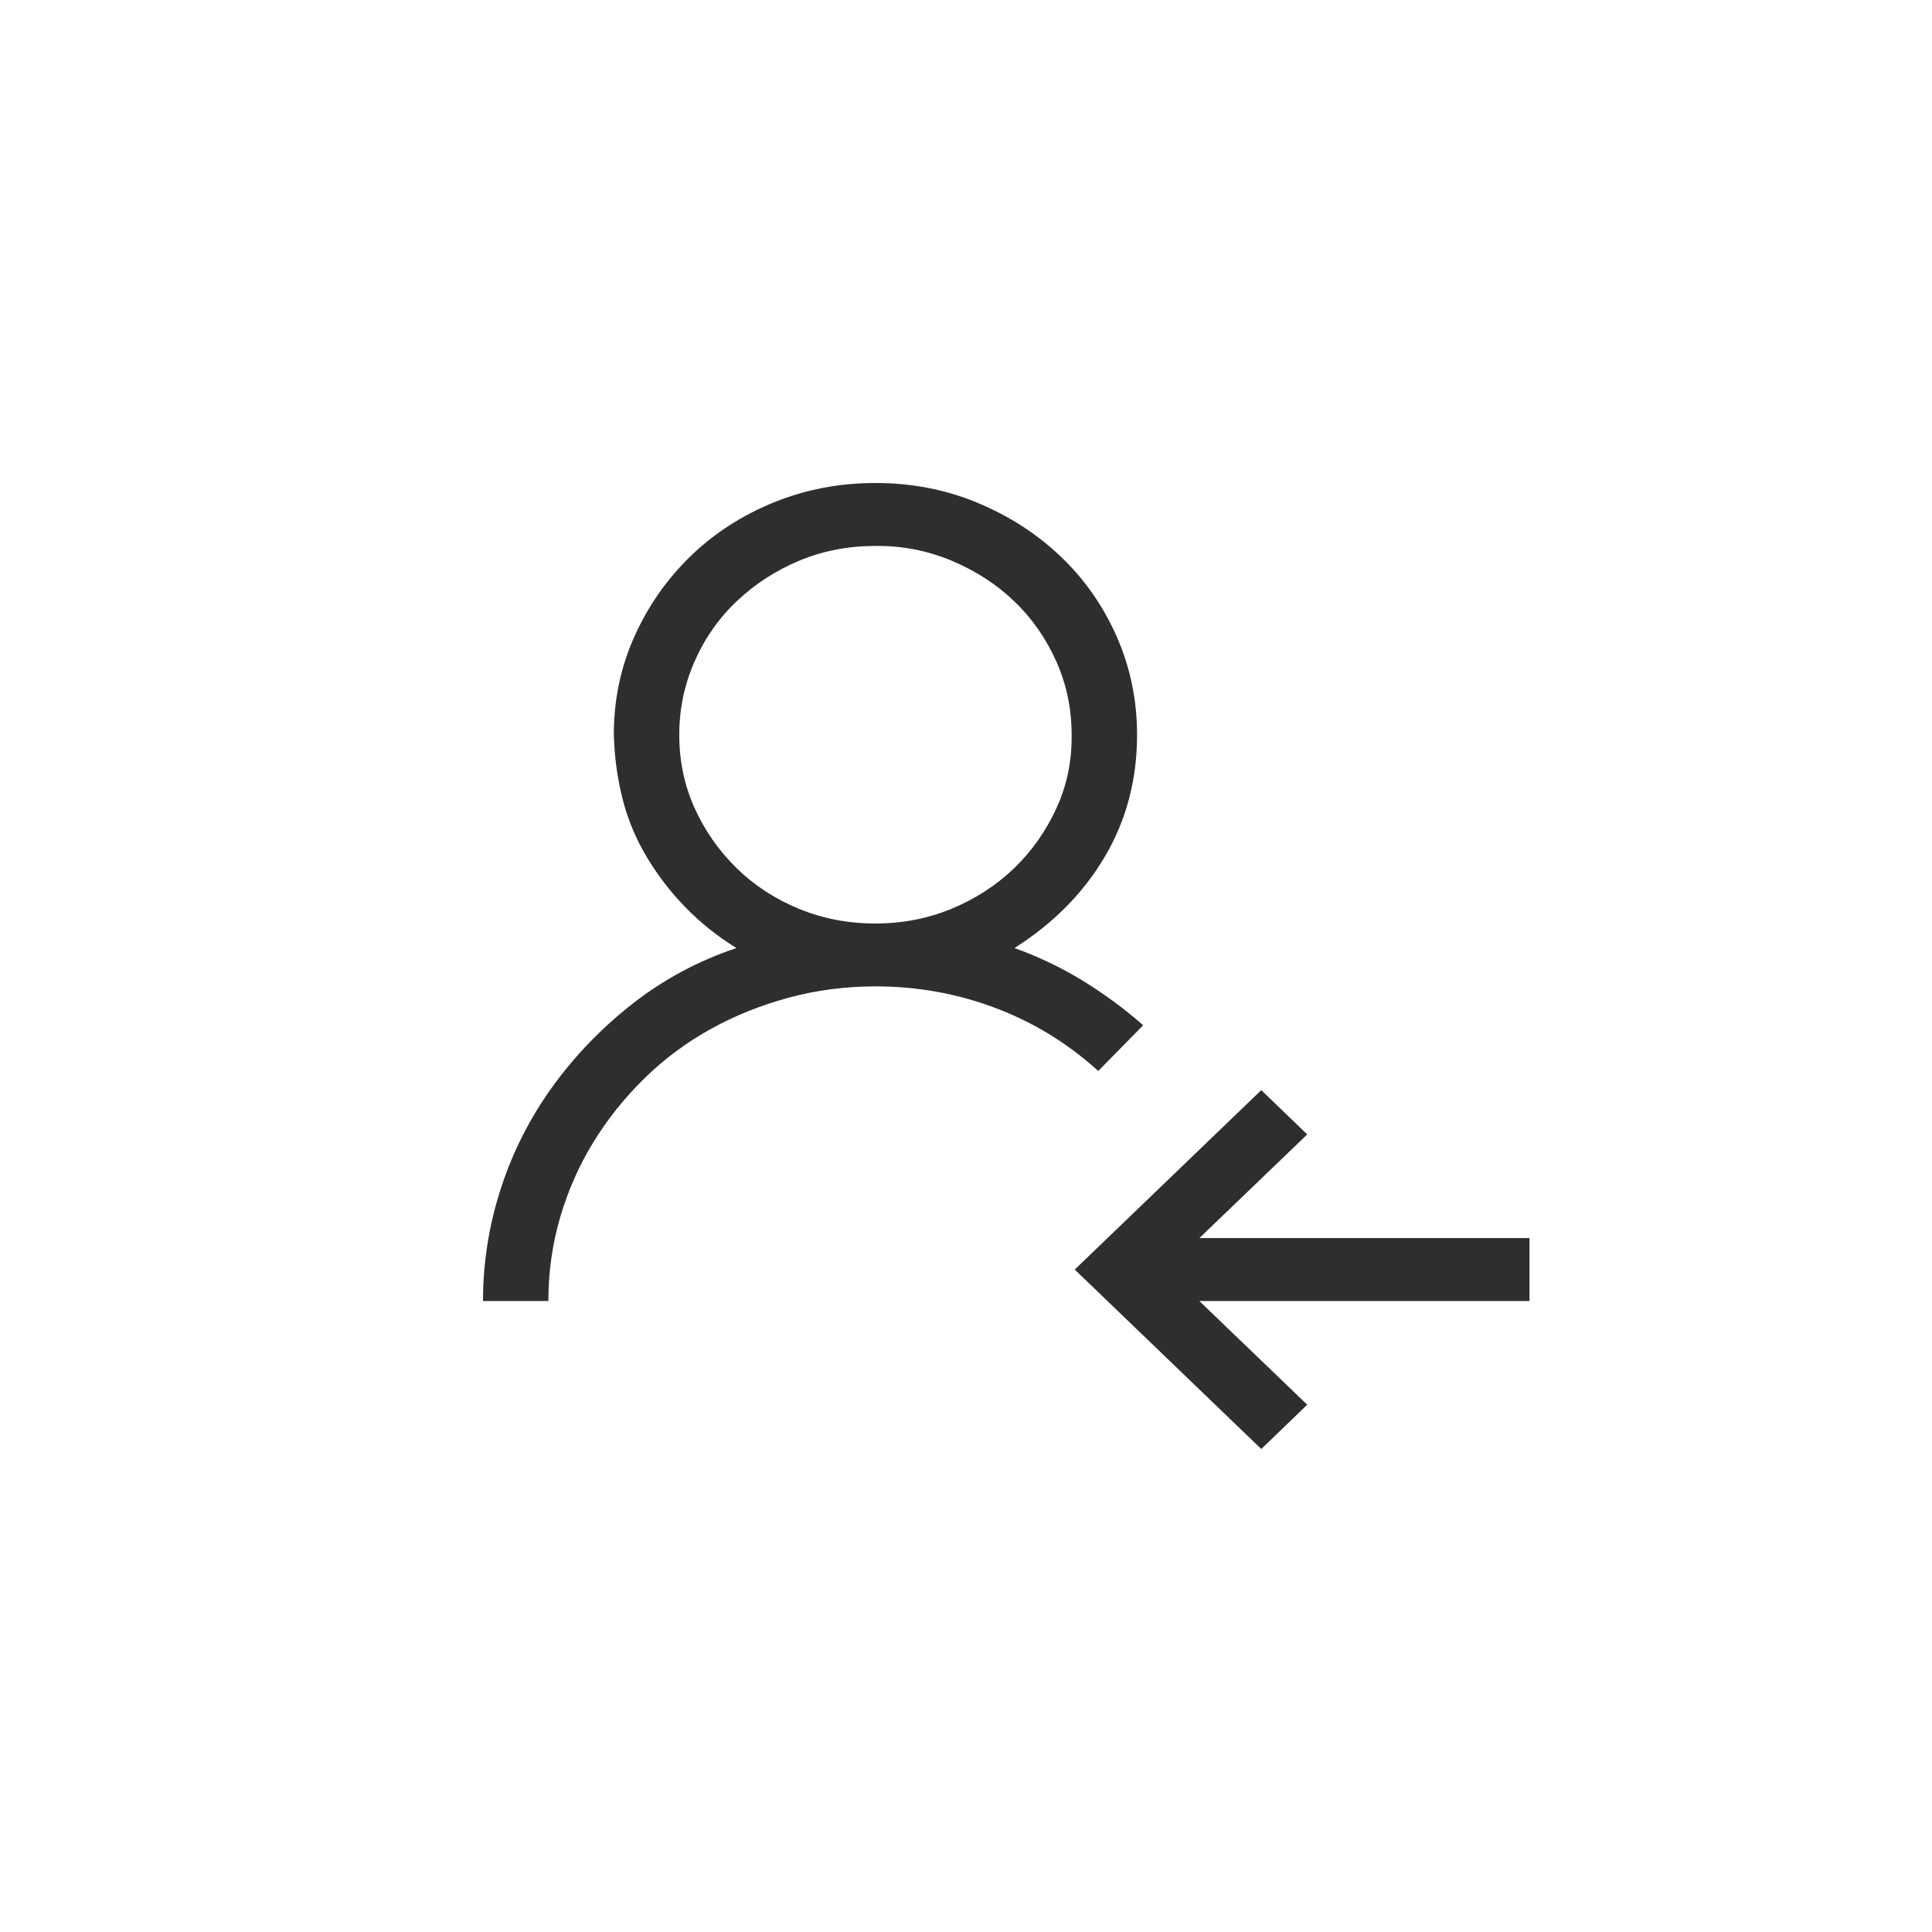
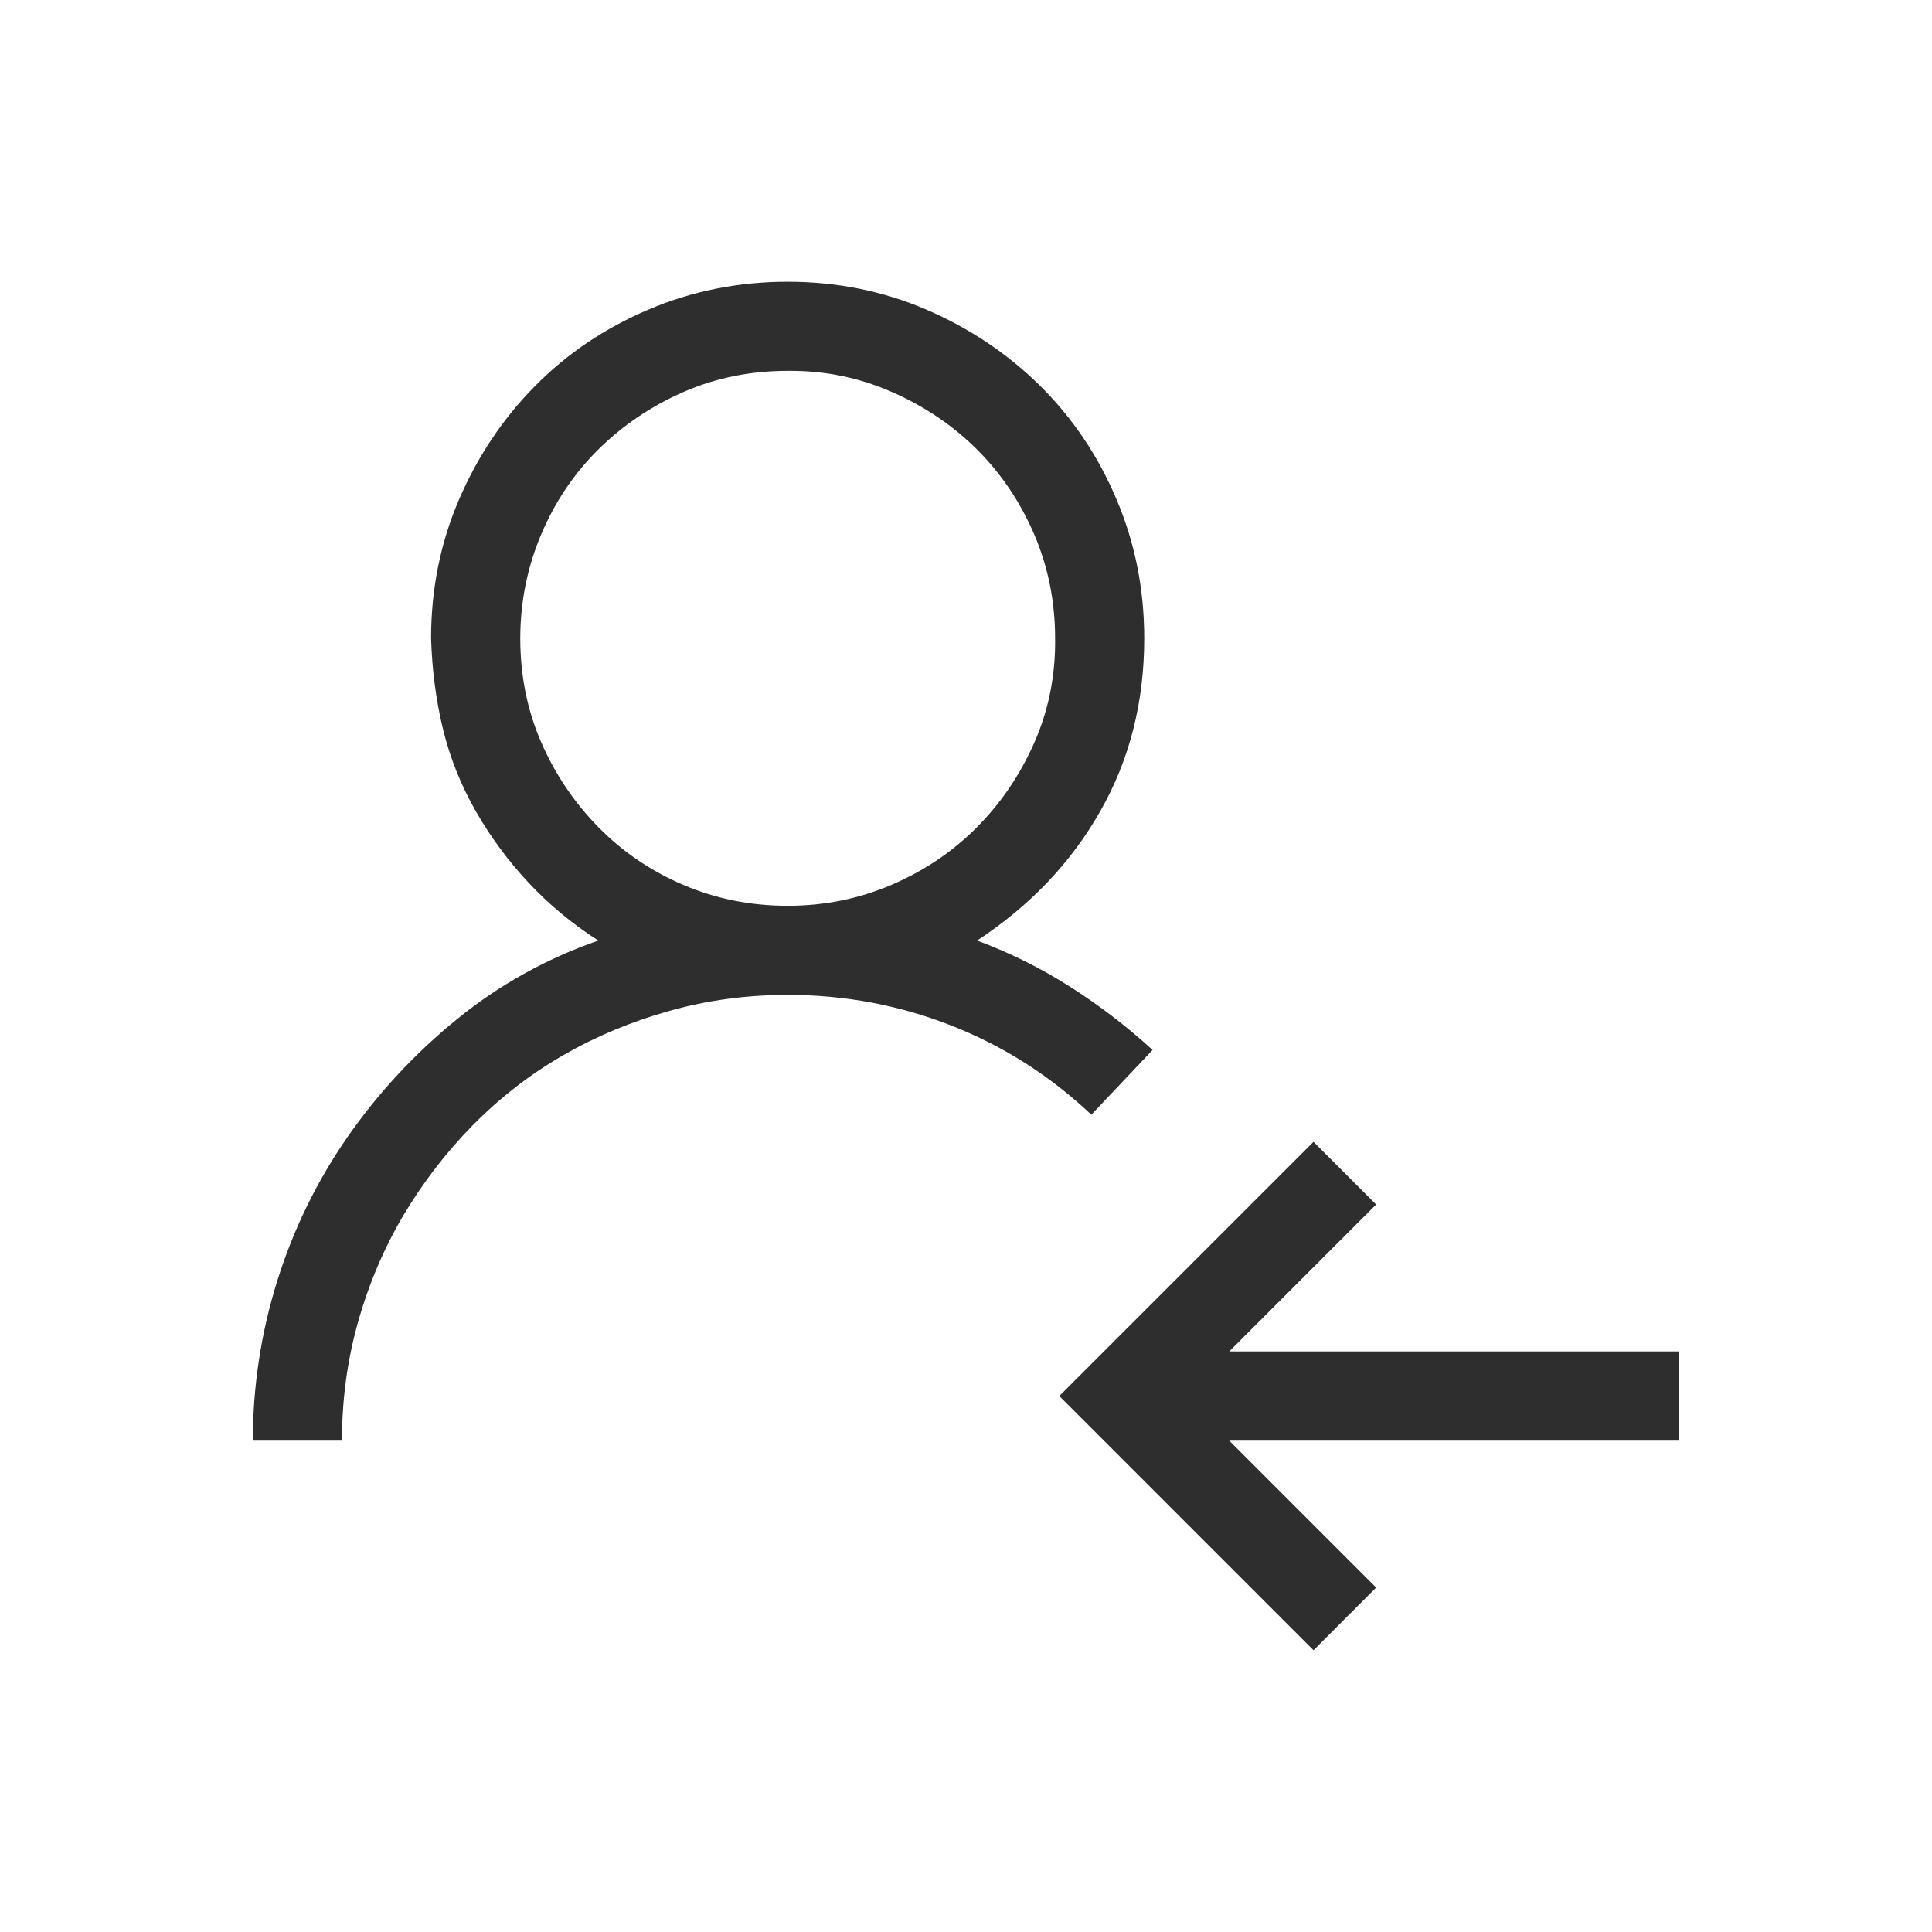
<svg xmlns="http://www.w3.org/2000/svg" width="24" height="24" viewBox="0 0 24 24" fill="none">
-   <path d="M19 15.38V16.162H14.899L16.239 17.45L15.668 18L13.351 15.771L15.668 13.542L16.239 14.092L14.899 15.38H19ZM14.201 12.736L13.643 13.304C13.266 12.962 12.841 12.701 12.367 12.522C11.893 12.343 11.396 12.253 10.875 12.253C10.503 12.253 10.143 12.3 9.796 12.394C9.449 12.488 9.125 12.618 8.825 12.785C8.524 12.952 8.251 13.155 8.006 13.395C7.76 13.636 7.549 13.9 7.371 14.189C7.193 14.478 7.056 14.79 6.958 15.124C6.861 15.457 6.812 15.804 6.812 16.162H6C6 15.685 6.074 15.219 6.222 14.763C6.37 14.307 6.584 13.886 6.863 13.499C7.143 13.113 7.475 12.768 7.86 12.467C8.245 12.166 8.674 11.936 9.148 11.777C8.911 11.63 8.7 11.462 8.514 11.27C8.327 11.079 8.167 10.869 8.031 10.641C7.896 10.413 7.796 10.173 7.733 9.921C7.669 9.668 7.633 9.404 7.625 9.127C7.625 8.695 7.71 8.29 7.879 7.911C8.048 7.533 8.279 7.201 8.571 6.916C8.863 6.631 9.208 6.407 9.605 6.244C10.003 6.081 10.426 6 10.875 6C11.324 6 11.745 6.081 12.138 6.244C12.532 6.407 12.877 6.629 13.173 6.91C13.469 7.191 13.702 7.523 13.871 7.905C14.04 8.288 14.125 8.695 14.125 9.127C14.125 9.684 13.992 10.189 13.725 10.641C13.459 11.093 13.084 11.472 12.602 11.777C12.898 11.883 13.179 12.017 13.446 12.18C13.712 12.343 13.964 12.528 14.201 12.736ZM8.438 9.127C8.438 9.452 8.501 9.756 8.628 10.037C8.755 10.318 8.928 10.566 9.148 10.782C9.368 10.998 9.627 11.166 9.923 11.289C10.219 11.411 10.537 11.472 10.875 11.472C11.209 11.472 11.525 11.411 11.821 11.289C12.117 11.166 12.375 10.999 12.595 10.788C12.815 10.576 12.991 10.328 13.122 10.043C13.253 9.758 13.317 9.452 13.312 9.127C13.312 8.805 13.249 8.502 13.122 8.217C12.995 7.932 12.822 7.683 12.602 7.472C12.382 7.26 12.121 7.091 11.821 6.965C11.52 6.839 11.205 6.778 10.875 6.782C10.537 6.782 10.221 6.843 9.929 6.965C9.637 7.087 9.379 7.254 9.155 7.466C8.931 7.677 8.755 7.928 8.628 8.217C8.501 8.506 8.438 8.809 8.438 9.127Z" fill="#2E2E2E" />
+   <path d="M20.859 16.788V17.896H15.27L17.095 19.721L16.317 20.5L13.159 17.342L16.317 14.184L17.095 14.963L15.27 16.788H20.859ZM14.318 13.043L13.557 13.847C13.044 13.363 12.464 12.993 11.818 12.74C11.172 12.486 10.494 12.359 9.785 12.359C9.277 12.359 8.787 12.425 8.314 12.558C7.841 12.691 7.4 12.875 6.99 13.112C6.581 13.348 6.209 13.637 5.874 13.977C5.54 14.317 5.252 14.692 5.009 15.101C4.767 15.511 4.58 15.952 4.447 16.425C4.314 16.898 4.248 17.388 4.248 17.896H3.141C3.141 17.221 3.242 16.561 3.443 15.915C3.645 15.269 3.937 14.672 4.317 14.124C4.698 13.576 5.151 13.089 5.675 12.662C6.2 12.235 6.786 11.909 7.432 11.684C7.109 11.477 6.82 11.237 6.567 10.966C6.313 10.695 6.094 10.398 5.909 10.075C5.725 9.752 5.589 9.412 5.502 9.054C5.416 8.697 5.367 8.322 5.355 7.93C5.355 7.318 5.471 6.744 5.701 6.208C5.932 5.671 6.246 5.201 6.644 4.798C7.042 4.394 7.512 4.077 8.055 3.846C8.597 3.615 9.174 3.5 9.785 3.5C10.396 3.5 10.97 3.615 11.507 3.846C12.043 4.077 12.513 4.391 12.917 4.789C13.32 5.187 13.638 5.657 13.868 6.199C14.099 6.741 14.214 7.318 14.214 7.93C14.214 8.72 14.033 9.435 13.669 10.075C13.306 10.715 12.796 11.252 12.138 11.684C12.542 11.834 12.925 12.024 13.289 12.255C13.652 12.486 13.995 12.748 14.318 13.043ZM6.463 7.93C6.463 8.391 6.549 8.821 6.722 9.219C6.895 9.617 7.132 9.968 7.432 10.274C7.732 10.58 8.083 10.819 8.487 10.992C8.891 11.165 9.323 11.252 9.785 11.252C10.241 11.252 10.67 11.165 11.074 10.992C11.478 10.819 11.829 10.583 12.129 10.283C12.429 9.983 12.669 9.631 12.848 9.227C13.026 8.823 13.113 8.391 13.107 7.93C13.107 7.474 13.021 7.044 12.848 6.64C12.675 6.237 12.438 5.885 12.138 5.585C11.838 5.285 11.483 5.046 11.074 4.867C10.665 4.688 10.235 4.602 9.785 4.607C9.323 4.607 8.894 4.694 8.496 4.867C8.098 5.04 7.746 5.276 7.44 5.576C7.135 5.876 6.895 6.231 6.722 6.64C6.549 7.05 6.463 7.48 6.463 7.93Z" fill="#2E2E2E" />
</svg>
